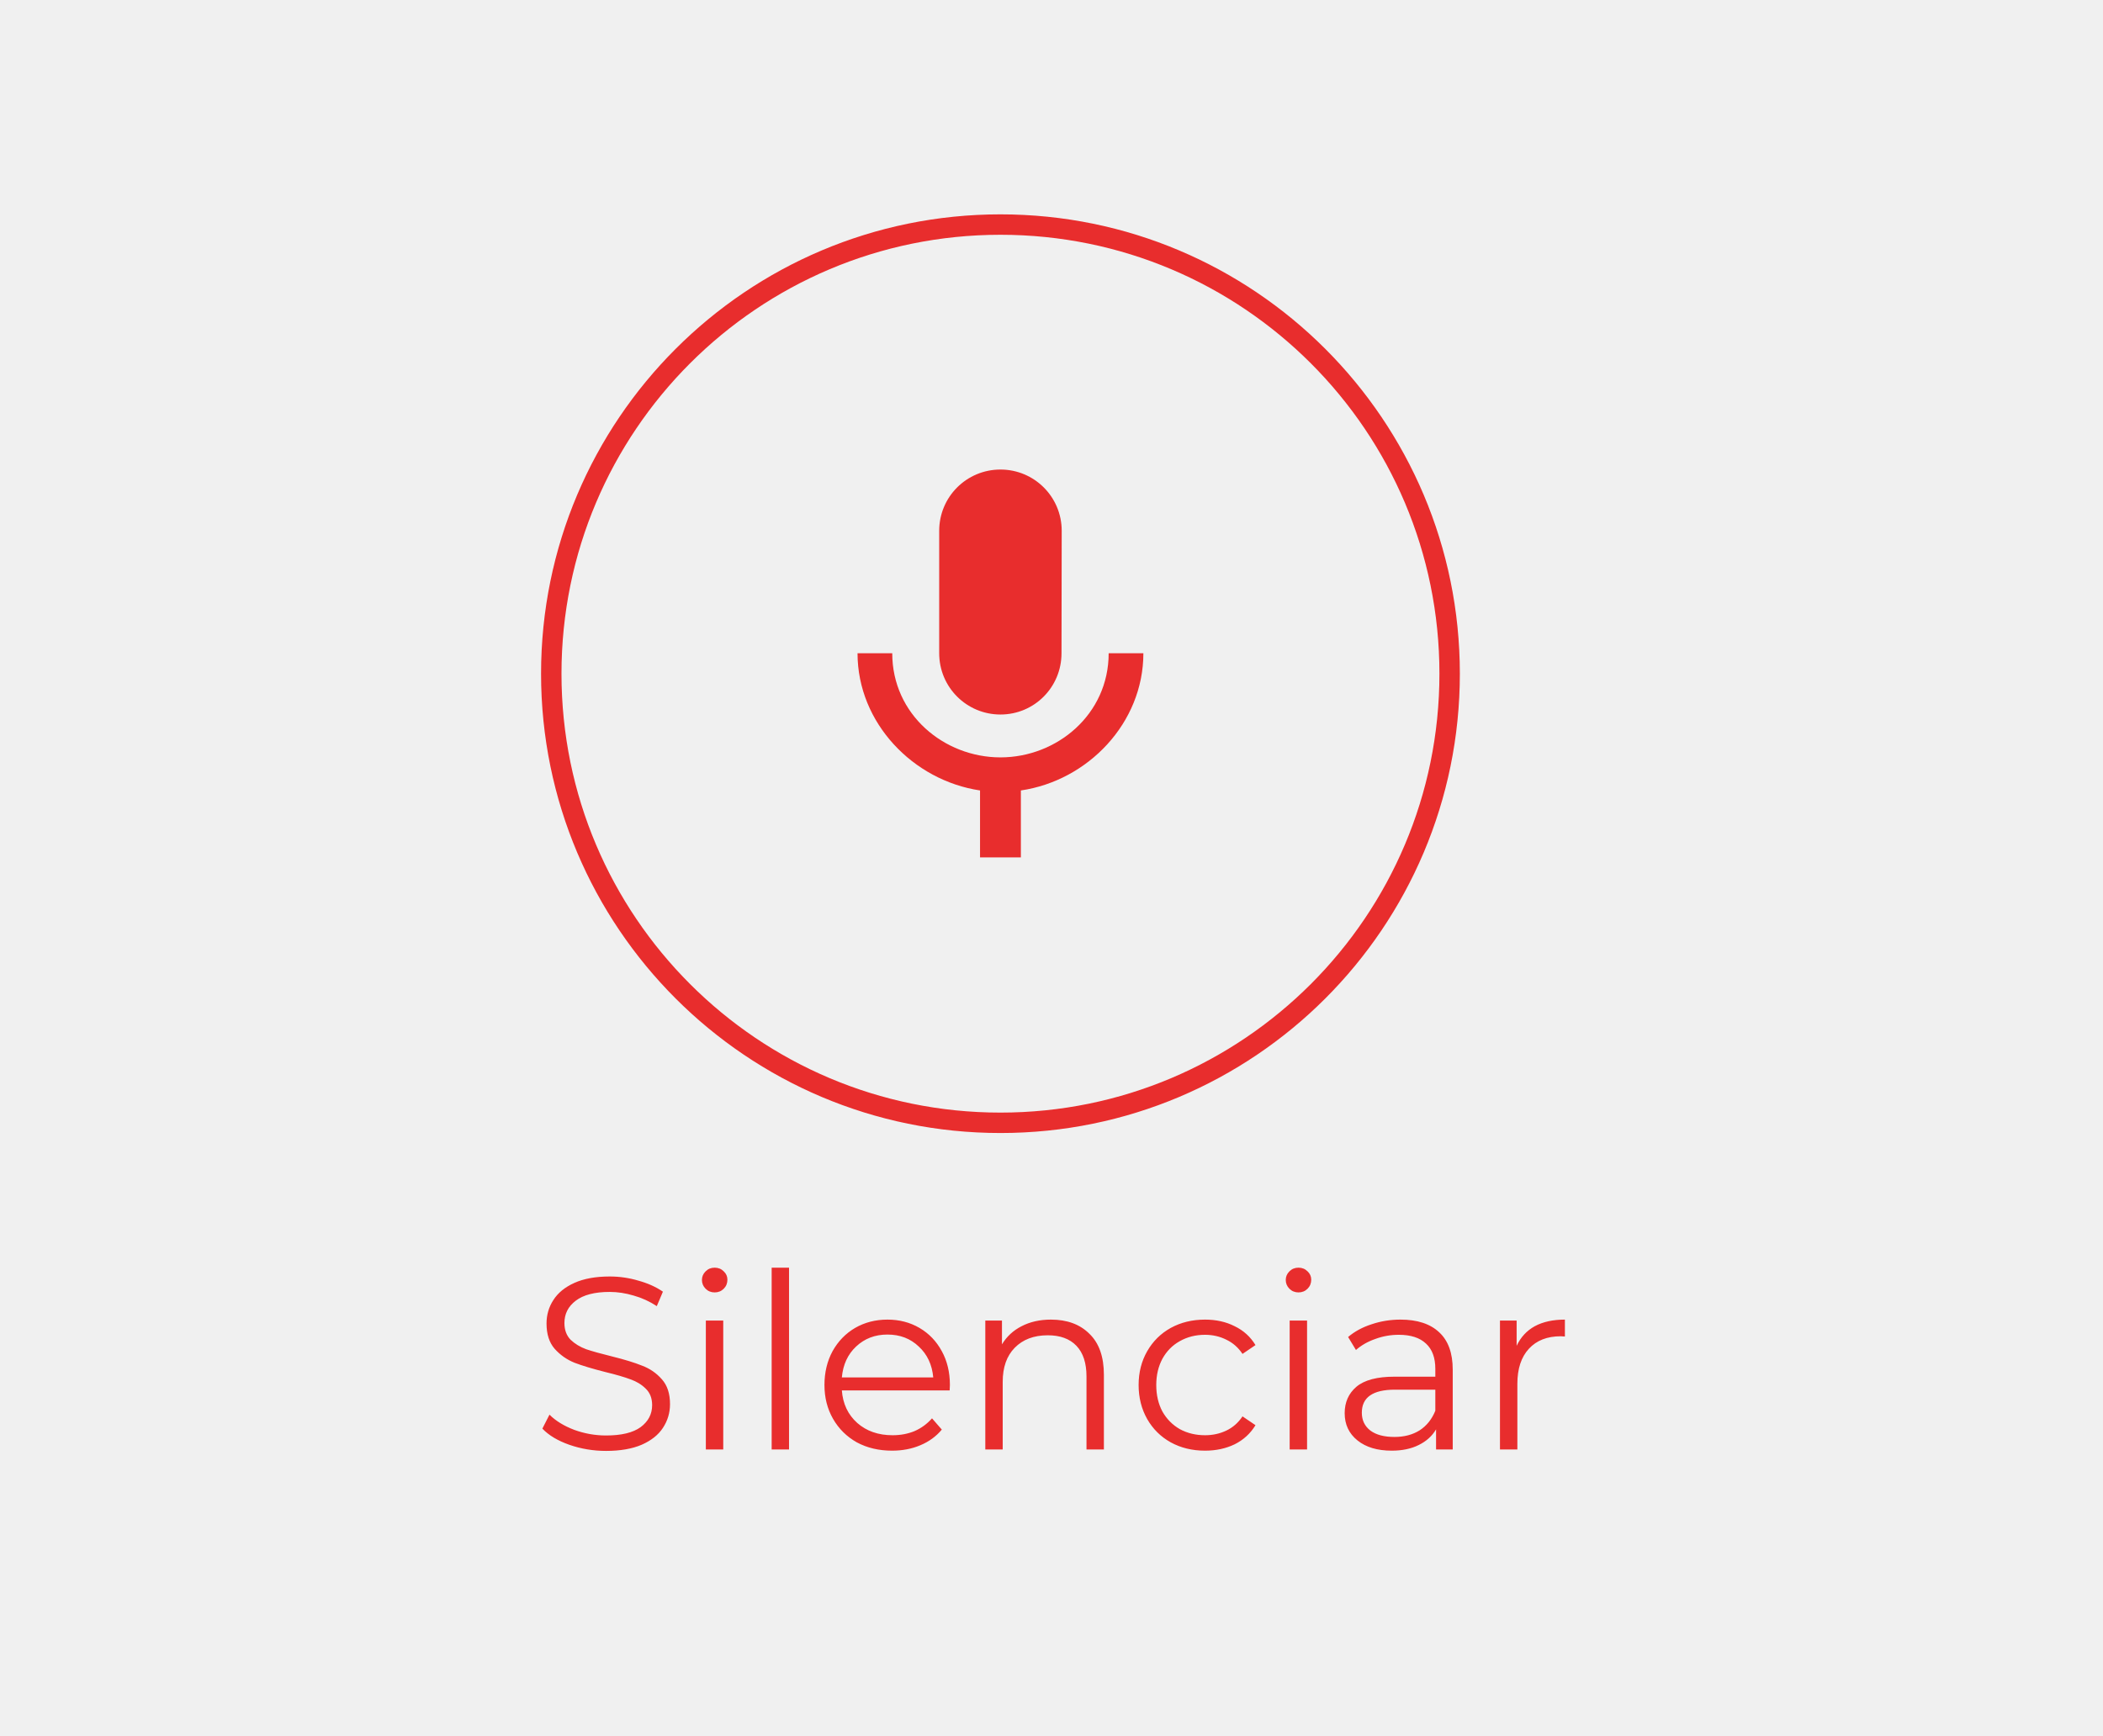
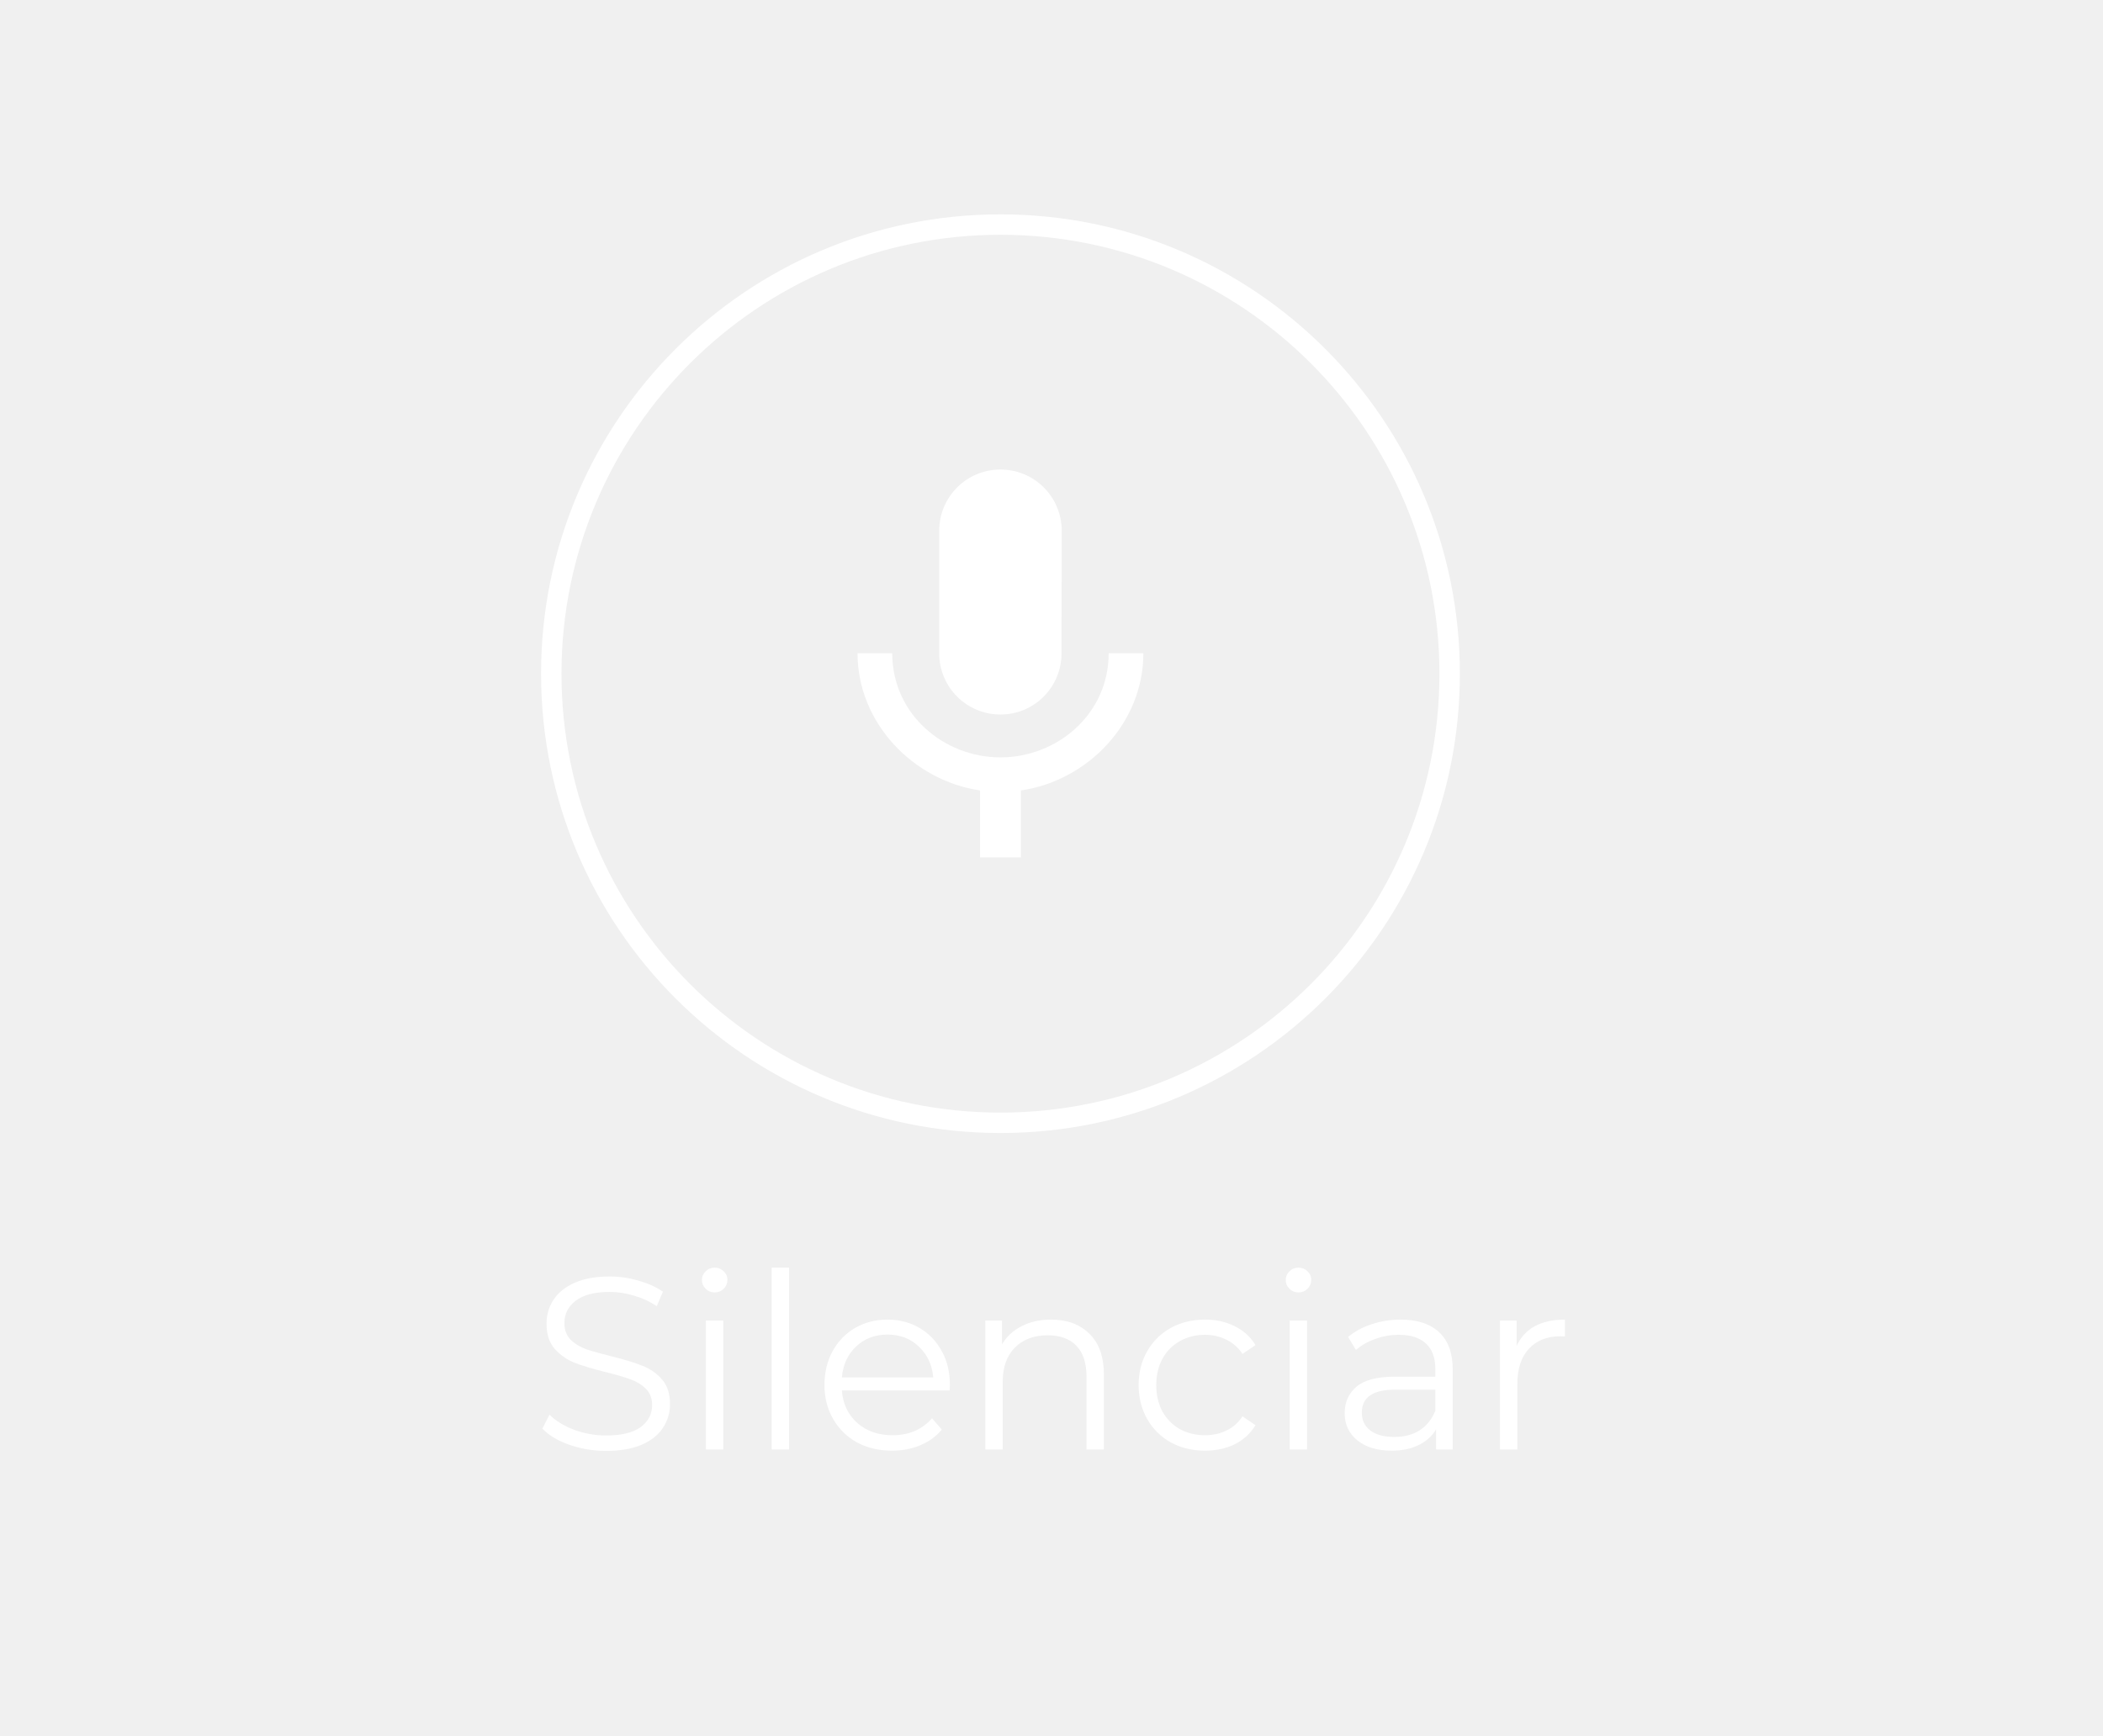
<svg xmlns="http://www.w3.org/2000/svg" width="103" height="85" viewBox="0 0 103 85" fill="none">
-   <path d="M29.684 71.072C29.06 71.072 28.46 70.972 27.884 70.772C27.316 70.572 26.876 70.308 26.564 69.98L26.912 69.296C27.216 69.6 27.62 69.848 28.124 70.04C28.628 70.224 29.148 70.316 29.684 70.316C30.436 70.316 31 70.18 31.376 69.908C31.752 69.628 31.94 69.268 31.94 68.828C31.94 68.492 31.836 68.224 31.628 68.024C31.428 67.824 31.18 67.672 30.884 67.568C30.588 67.456 30.176 67.336 29.648 67.208C29.016 67.048 28.512 66.896 28.136 66.752C27.76 66.6 27.436 66.372 27.164 66.068C26.9 65.764 26.768 65.352 26.768 64.832C26.768 64.408 26.88 64.024 27.104 63.68C27.328 63.328 27.672 63.048 28.136 62.84C28.6 62.632 29.176 62.528 29.864 62.528C30.344 62.528 30.812 62.596 31.268 62.732C31.732 62.86 32.132 63.04 32.468 63.272L32.168 63.98C31.816 63.748 31.44 63.576 31.04 63.464C30.64 63.344 30.248 63.284 29.864 63.284C29.128 63.284 28.572 63.428 28.196 63.716C27.828 63.996 27.644 64.36 27.644 64.808C27.644 65.144 27.744 65.416 27.944 65.624C28.152 65.824 28.408 65.98 28.712 66.092C29.024 66.196 29.44 66.312 29.96 66.44C30.576 66.592 31.072 66.744 31.448 66.896C31.832 67.04 32.156 67.264 32.42 67.568C32.684 67.864 32.816 68.268 32.816 68.78C32.816 69.204 32.7 69.592 32.468 69.944C32.244 70.288 31.896 70.564 31.424 70.772C30.952 70.972 30.372 71.072 29.684 71.072ZM34.571 64.688H35.423V71H34.571V64.688ZM35.003 63.308C34.827 63.308 34.679 63.248 34.559 63.128C34.439 63.008 34.379 62.864 34.379 62.696C34.379 62.536 34.439 62.396 34.559 62.276C34.679 62.156 34.827 62.096 35.003 62.096C35.179 62.096 35.327 62.156 35.447 62.276C35.567 62.388 35.627 62.524 35.627 62.684C35.627 62.86 35.567 63.008 35.447 63.128C35.327 63.248 35.179 63.308 35.003 63.308ZM37.794 62.096H38.645V71H37.794V62.096ZM46.512 68.108H41.232C41.28 68.764 41.532 69.296 41.988 69.704C42.444 70.104 43.02 70.304 43.716 70.304C44.108 70.304 44.468 70.236 44.796 70.1C45.124 69.956 45.408 69.748 45.648 69.476L46.128 70.028C45.848 70.364 45.496 70.62 45.072 70.796C44.656 70.972 44.196 71.06 43.692 71.06C43.044 71.06 42.468 70.924 41.964 70.652C41.468 70.372 41.08 69.988 40.8 69.5C40.52 69.012 40.38 68.46 40.38 67.844C40.38 67.228 40.512 66.676 40.776 66.188C41.048 65.7 41.416 65.32 41.88 65.048C42.352 64.776 42.88 64.64 43.464 64.64C44.048 64.64 44.572 64.776 45.036 65.048C45.5 65.32 45.864 65.7 46.128 66.188C46.392 66.668 46.524 67.22 46.524 67.844L46.512 68.108ZM43.464 65.372C42.856 65.372 42.344 65.568 41.928 65.96C41.52 66.344 41.288 66.848 41.232 67.472H45.708C45.652 66.848 45.416 66.344 45 65.96C44.592 65.568 44.08 65.372 43.464 65.372ZM51.474 64.64C52.266 64.64 52.894 64.872 53.358 65.336C53.83 65.792 54.066 66.46 54.066 67.34V71H53.214V67.424C53.214 66.768 53.05 66.268 52.722 65.924C52.394 65.58 51.926 65.408 51.318 65.408C50.638 65.408 50.098 65.612 49.698 66.02C49.306 66.42 49.11 66.976 49.11 67.688V71H48.258V64.688H49.074V65.852C49.306 65.468 49.626 65.172 50.034 64.964C50.45 64.748 50.93 64.64 51.474 64.64ZM59.019 71.06C58.395 71.06 57.835 70.924 57.339 70.652C56.851 70.38 56.467 70 56.187 69.512C55.907 69.016 55.767 68.46 55.767 67.844C55.767 67.228 55.907 66.676 56.187 66.188C56.467 65.7 56.851 65.32 57.339 65.048C57.835 64.776 58.395 64.64 59.019 64.64C59.563 64.64 60.047 64.748 60.471 64.964C60.903 65.172 61.243 65.48 61.491 65.888L60.855 66.32C60.647 66.008 60.383 65.776 60.063 65.624C59.743 65.464 59.395 65.384 59.019 65.384C58.563 65.384 58.151 65.488 57.783 65.696C57.423 65.896 57.139 66.184 56.931 66.56C56.731 66.936 56.631 67.364 56.631 67.844C56.631 68.332 56.731 68.764 56.931 69.14C57.139 69.508 57.423 69.796 57.783 70.004C58.151 70.204 58.563 70.304 59.019 70.304C59.395 70.304 59.743 70.228 60.063 70.076C60.383 69.924 60.647 69.692 60.855 69.38L61.491 69.812C61.243 70.22 60.903 70.532 60.471 70.748C60.039 70.956 59.555 71.06 59.019 71.06ZM63.165 64.688H64.017V71H63.165V64.688ZM63.597 63.308C63.421 63.308 63.273 63.248 63.153 63.128C63.033 63.008 62.973 62.864 62.973 62.696C62.973 62.536 63.033 62.396 63.153 62.276C63.273 62.156 63.421 62.096 63.597 62.096C63.773 62.096 63.921 62.156 64.041 62.276C64.161 62.388 64.221 62.524 64.221 62.684C64.221 62.86 64.161 63.008 64.041 63.128C63.921 63.248 63.773 63.308 63.597 63.308ZM68.595 64.64C69.419 64.64 70.051 64.848 70.491 65.264C70.931 65.672 71.151 66.28 71.151 67.088V71H70.335V70.016C70.143 70.344 69.859 70.6 69.483 70.784C69.115 70.968 68.675 71.06 68.163 71.06C67.459 71.06 66.899 70.892 66.483 70.556C66.067 70.22 65.859 69.776 65.859 69.224C65.859 68.688 66.051 68.256 66.435 67.928C66.827 67.6 67.447 67.436 68.295 67.436H70.299V67.052C70.299 66.508 70.147 66.096 69.843 65.816C69.539 65.528 69.095 65.384 68.511 65.384C68.111 65.384 67.727 65.452 67.359 65.588C66.991 65.716 66.675 65.896 66.411 66.128L66.027 65.492C66.347 65.22 66.731 65.012 67.179 64.868C67.627 64.716 68.099 64.64 68.595 64.64ZM68.295 70.388C68.775 70.388 69.187 70.28 69.531 70.064C69.875 69.84 70.131 69.52 70.299 69.104V68.072H68.319C67.239 68.072 66.699 68.448 66.699 69.2C66.699 69.568 66.839 69.86 67.119 70.076C67.399 70.284 67.791 70.388 68.295 70.388ZM74.281 65.924C74.481 65.5 74.777 65.18 75.169 64.964C75.569 64.748 76.061 64.64 76.645 64.64V65.468L76.441 65.456C75.777 65.456 75.257 65.66 74.881 66.068C74.505 66.476 74.317 67.048 74.317 67.784V71H73.465V64.688H74.281V65.924Z" fill="#E82D2D" />
-   <path d="M49 55C61.15 55 71 45.15 71 33C71 20.85 61.15 11 49 11C36.85 11 27 20.85 27 33C27 45.15 36.85 55 49 55Z" stroke="#E82D2D" />
-   <path d="M49 35C50.66 35 51.99 33.66 51.99 32L52 26C52 24.34 50.66 23 49 23C47.34 23 46 24.34 46 26V32C46 33.66 47.34 35 49 35ZM54.3 32C54.3 35 51.76 37.1 49 37.1C46.24 37.1 43.7 35 43.7 32H42C42 35.41 44.72 38.23 48 38.72V42H50V38.72C53.28 38.24 56 35.42 56 32H54.3Z" fill="#E82D2D" />
+   <path d="M29.684 71.072C29.06 71.072 28.46 70.972 27.884 70.772C27.316 70.572 26.876 70.308 26.564 69.98L26.912 69.296C27.216 69.6 27.62 69.848 28.124 70.04C28.628 70.224 29.148 70.316 29.684 70.316C30.436 70.316 31 70.18 31.376 69.908C31.752 69.628 31.94 69.268 31.94 68.828C31.94 68.492 31.836 68.224 31.628 68.024C31.428 67.824 31.18 67.672 30.884 67.568C30.588 67.456 30.176 67.336 29.648 67.208C29.016 67.048 28.512 66.896 28.136 66.752C27.76 66.6 27.436 66.372 27.164 66.068C26.9 65.764 26.768 65.352 26.768 64.832C26.768 64.408 26.88 64.024 27.104 63.68C27.328 63.328 27.672 63.048 28.136 62.84C28.6 62.632 29.176 62.528 29.864 62.528C30.344 62.528 30.812 62.596 31.268 62.732C31.732 62.86 32.132 63.04 32.468 63.272L32.168 63.98C31.816 63.748 31.44 63.576 31.04 63.464C30.64 63.344 30.248 63.284 29.864 63.284C29.128 63.284 28.572 63.428 28.196 63.716C27.828 63.996 27.644 64.36 27.644 64.808C27.644 65.144 27.744 65.416 27.944 65.624C28.152 65.824 28.408 65.98 28.712 66.092C29.024 66.196 29.44 66.312 29.96 66.44C30.576 66.592 31.072 66.744 31.448 66.896C31.832 67.04 32.156 67.264 32.42 67.568C32.684 67.864 32.816 68.268 32.816 68.78C32.816 69.204 32.7 69.592 32.468 69.944C32.244 70.288 31.896 70.564 31.424 70.772C30.952 70.972 30.372 71.072 29.684 71.072ZM34.571 64.688H35.423V71H34.571V64.688ZM35.003 63.308C34.827 63.308 34.679 63.248 34.559 63.128C34.439 63.008 34.379 62.864 34.379 62.696C34.379 62.536 34.439 62.396 34.559 62.276C34.679 62.156 34.827 62.096 35.003 62.096C35.179 62.096 35.327 62.156 35.447 62.276C35.567 62.388 35.627 62.524 35.627 62.684C35.627 62.86 35.567 63.008 35.447 63.128C35.327 63.248 35.179 63.308 35.003 63.308ZM37.794 62.096H38.645V71H37.794V62.096ZM46.512 68.108H41.232C41.28 68.764 41.532 69.296 41.988 69.704C42.444 70.104 43.02 70.304 43.716 70.304C44.108 70.304 44.468 70.236 44.796 70.1C45.124 69.956 45.408 69.748 45.648 69.476L46.128 70.028C45.848 70.364 45.496 70.62 45.072 70.796C44.656 70.972 44.196 71.06 43.692 71.06C43.044 71.06 42.468 70.924 41.964 70.652C41.468 70.372 41.08 69.988 40.8 69.5C40.52 69.012 40.38 68.46 40.38 67.844C40.38 67.228 40.512 66.676 40.776 66.188C41.048 65.7 41.416 65.32 41.88 65.048C42.352 64.776 42.88 64.64 43.464 64.64C44.048 64.64 44.572 64.776 45.036 65.048C45.5 65.32 45.864 65.7 46.128 66.188C46.392 66.668 46.524 67.22 46.524 67.844L46.512 68.108ZM43.464 65.372C42.856 65.372 42.344 65.568 41.928 65.96C41.52 66.344 41.288 66.848 41.232 67.472H45.708C45.652 66.848 45.416 66.344 45 65.96C44.592 65.568 44.08 65.372 43.464 65.372ZM51.474 64.64C52.266 64.64 52.894 64.872 53.358 65.336C53.83 65.792 54.066 66.46 54.066 67.34V71H53.214V67.424C53.214 66.768 53.05 66.268 52.722 65.924C52.394 65.58 51.926 65.408 51.318 65.408C50.638 65.408 50.098 65.612 49.698 66.02C49.306 66.42 49.11 66.976 49.11 67.688V71H48.258V64.688H49.074V65.852C49.306 65.468 49.626 65.172 50.034 64.964C50.45 64.748 50.93 64.64 51.474 64.64ZM59.019 71.06C58.395 71.06 57.835 70.924 57.339 70.652C56.851 70.38 56.467 70 56.187 69.512C55.907 69.016 55.767 68.46 55.767 67.844C55.767 67.228 55.907 66.676 56.187 66.188C56.467 65.7 56.851 65.32 57.339 65.048C57.835 64.776 58.395 64.64 59.019 64.64C59.563 64.64 60.047 64.748 60.471 64.964C60.903 65.172 61.243 65.48 61.491 65.888L60.855 66.32C60.647 66.008 60.383 65.776 60.063 65.624C59.743 65.464 59.395 65.384 59.019 65.384C58.563 65.384 58.151 65.488 57.783 65.696C57.423 65.896 57.139 66.184 56.931 66.56C56.731 66.936 56.631 67.364 56.631 67.844C56.631 68.332 56.731 68.764 56.931 69.14C57.139 69.508 57.423 69.796 57.783 70.004C58.151 70.204 58.563 70.304 59.019 70.304C59.395 70.304 59.743 70.228 60.063 70.076C60.383 69.924 60.647 69.692 60.855 69.38L61.491 69.812C61.243 70.22 60.903 70.532 60.471 70.748C60.039 70.956 59.555 71.06 59.019 71.06ZM63.165 64.688H64.017V71H63.165V64.688ZM63.597 63.308C63.421 63.308 63.273 63.248 63.153 63.128C63.033 63.008 62.973 62.864 62.973 62.696C62.973 62.536 63.033 62.396 63.153 62.276C63.273 62.156 63.421 62.096 63.597 62.096C63.773 62.096 63.921 62.156 64.041 62.276C64.161 62.388 64.221 62.524 64.221 62.684C64.221 62.86 64.161 63.008 64.041 63.128C63.921 63.248 63.773 63.308 63.597 63.308ZM68.595 64.64C69.419 64.64 70.051 64.848 70.491 65.264C70.931 65.672 71.151 66.28 71.151 67.088V71H70.335V70.016C70.143 70.344 69.859 70.6 69.483 70.784C69.115 70.968 68.675 71.06 68.163 71.06C67.459 71.06 66.899 70.892 66.483 70.556C66.067 70.22 65.859 69.776 65.859 69.224C65.859 68.688 66.051 68.256 66.435 67.928C66.827 67.6 67.447 67.436 68.295 67.436H70.299V67.052C70.299 66.508 70.147 66.096 69.843 65.816C69.539 65.528 69.095 65.384 68.511 65.384C68.111 65.384 67.727 65.452 67.359 65.588C66.991 65.716 66.675 65.896 66.411 66.128L66.027 65.492C66.347 65.22 66.731 65.012 67.179 64.868C67.627 64.716 68.099 64.64 68.595 64.64ZM68.295 70.388C68.775 70.388 69.187 70.28 69.531 70.064C69.875 69.84 70.131 69.52 70.299 69.104V68.072H68.319C67.239 68.072 66.699 68.448 66.699 69.2C66.699 69.568 66.839 69.86 67.119 70.076C67.399 70.284 67.791 70.388 68.295 70.388ZM74.281 65.924C74.481 65.5 74.777 65.18 75.169 64.964C75.569 64.748 76.061 64.64 76.645 64.64V65.468L76.441 65.456C75.777 65.456 75.257 65.66 74.881 66.068C74.505 66.476 74.317 67.048 74.317 67.784V71H73.465V64.688H74.281V65.924Z" fill="#ffffff" />
+   <path d="M49 55C61.15 55 71 45.15 71 33C71 20.85 61.15 11 49 11C36.85 11 27 20.85 27 33C27 45.15 36.85 55 49 55Z" stroke="#ffffff" />
+   <path d="M49 35C50.66 35 51.99 33.66 51.99 32L52 26C52 24.34 50.66 23 49 23C47.34 23 46 24.34 46 26V32C46 33.66 47.34 35 49 35ZM54.3 32C54.3 35 51.76 37.1 49 37.1C46.24 37.1 43.7 35 43.7 32H42C42 35.41 44.72 38.23 48 38.72V42H50V38.72C53.28 38.24 56 35.42 56 32H54.3Z" fill="#ffffff" />
</svg>
